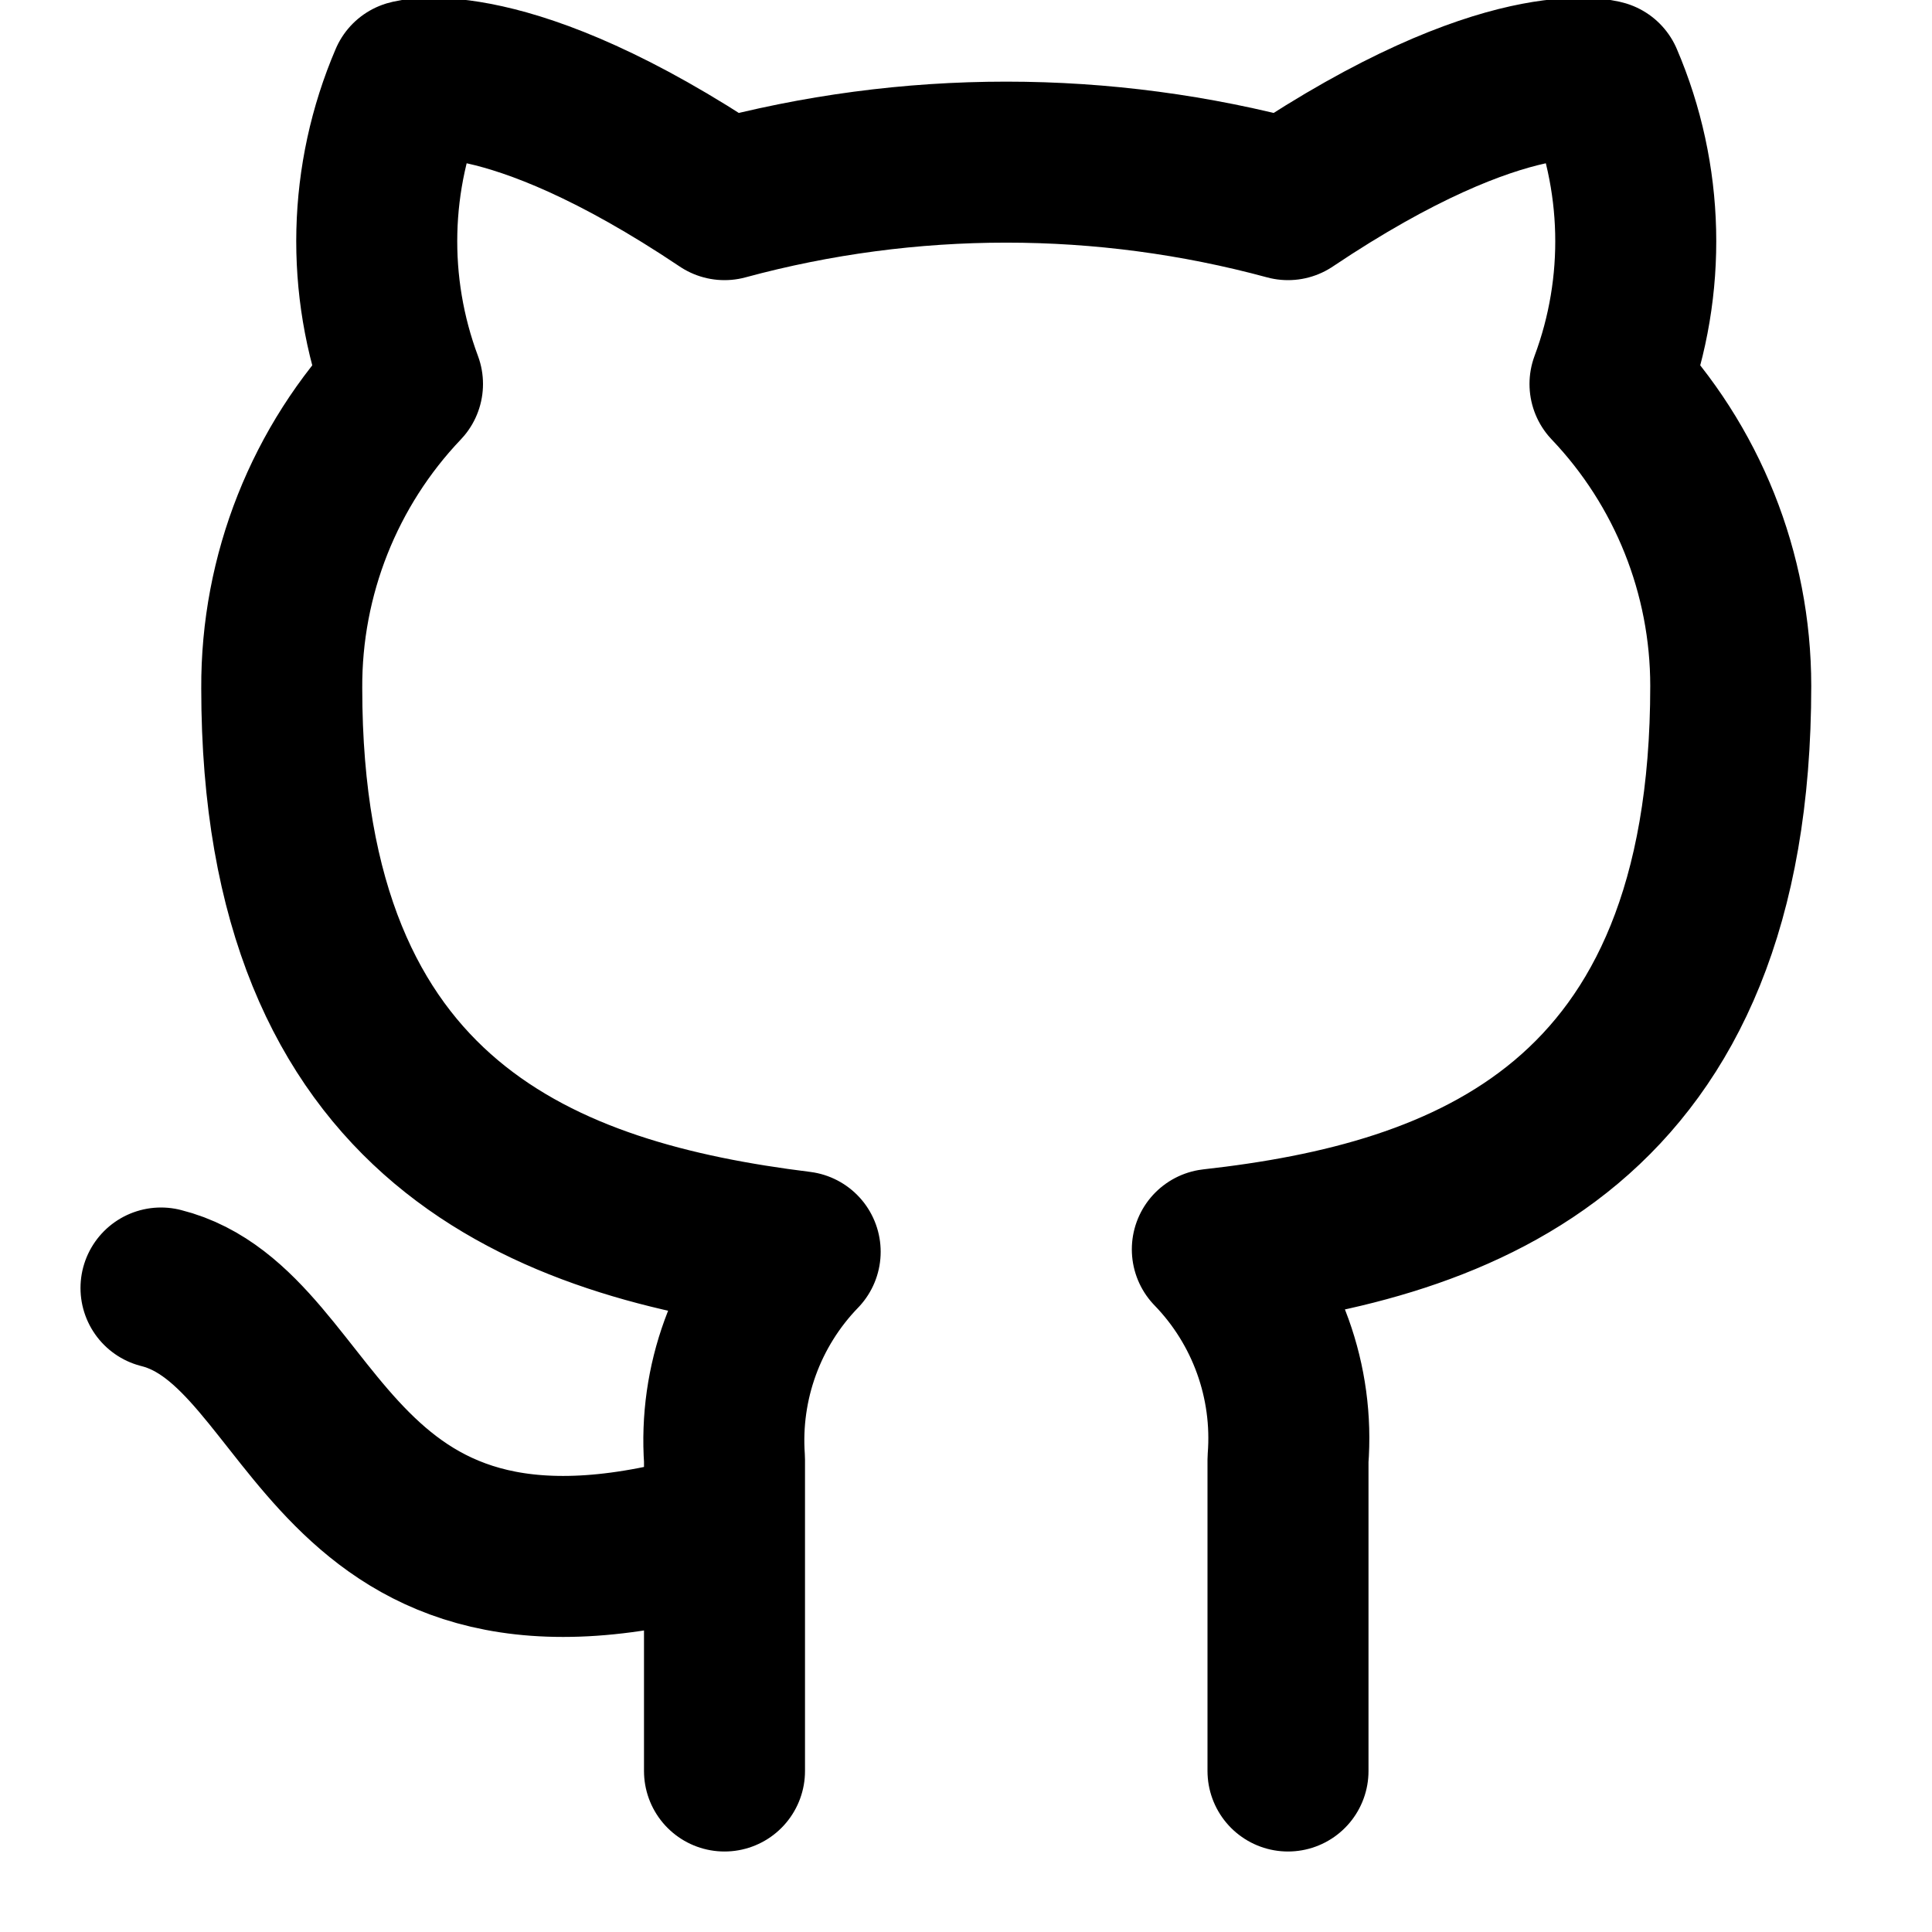
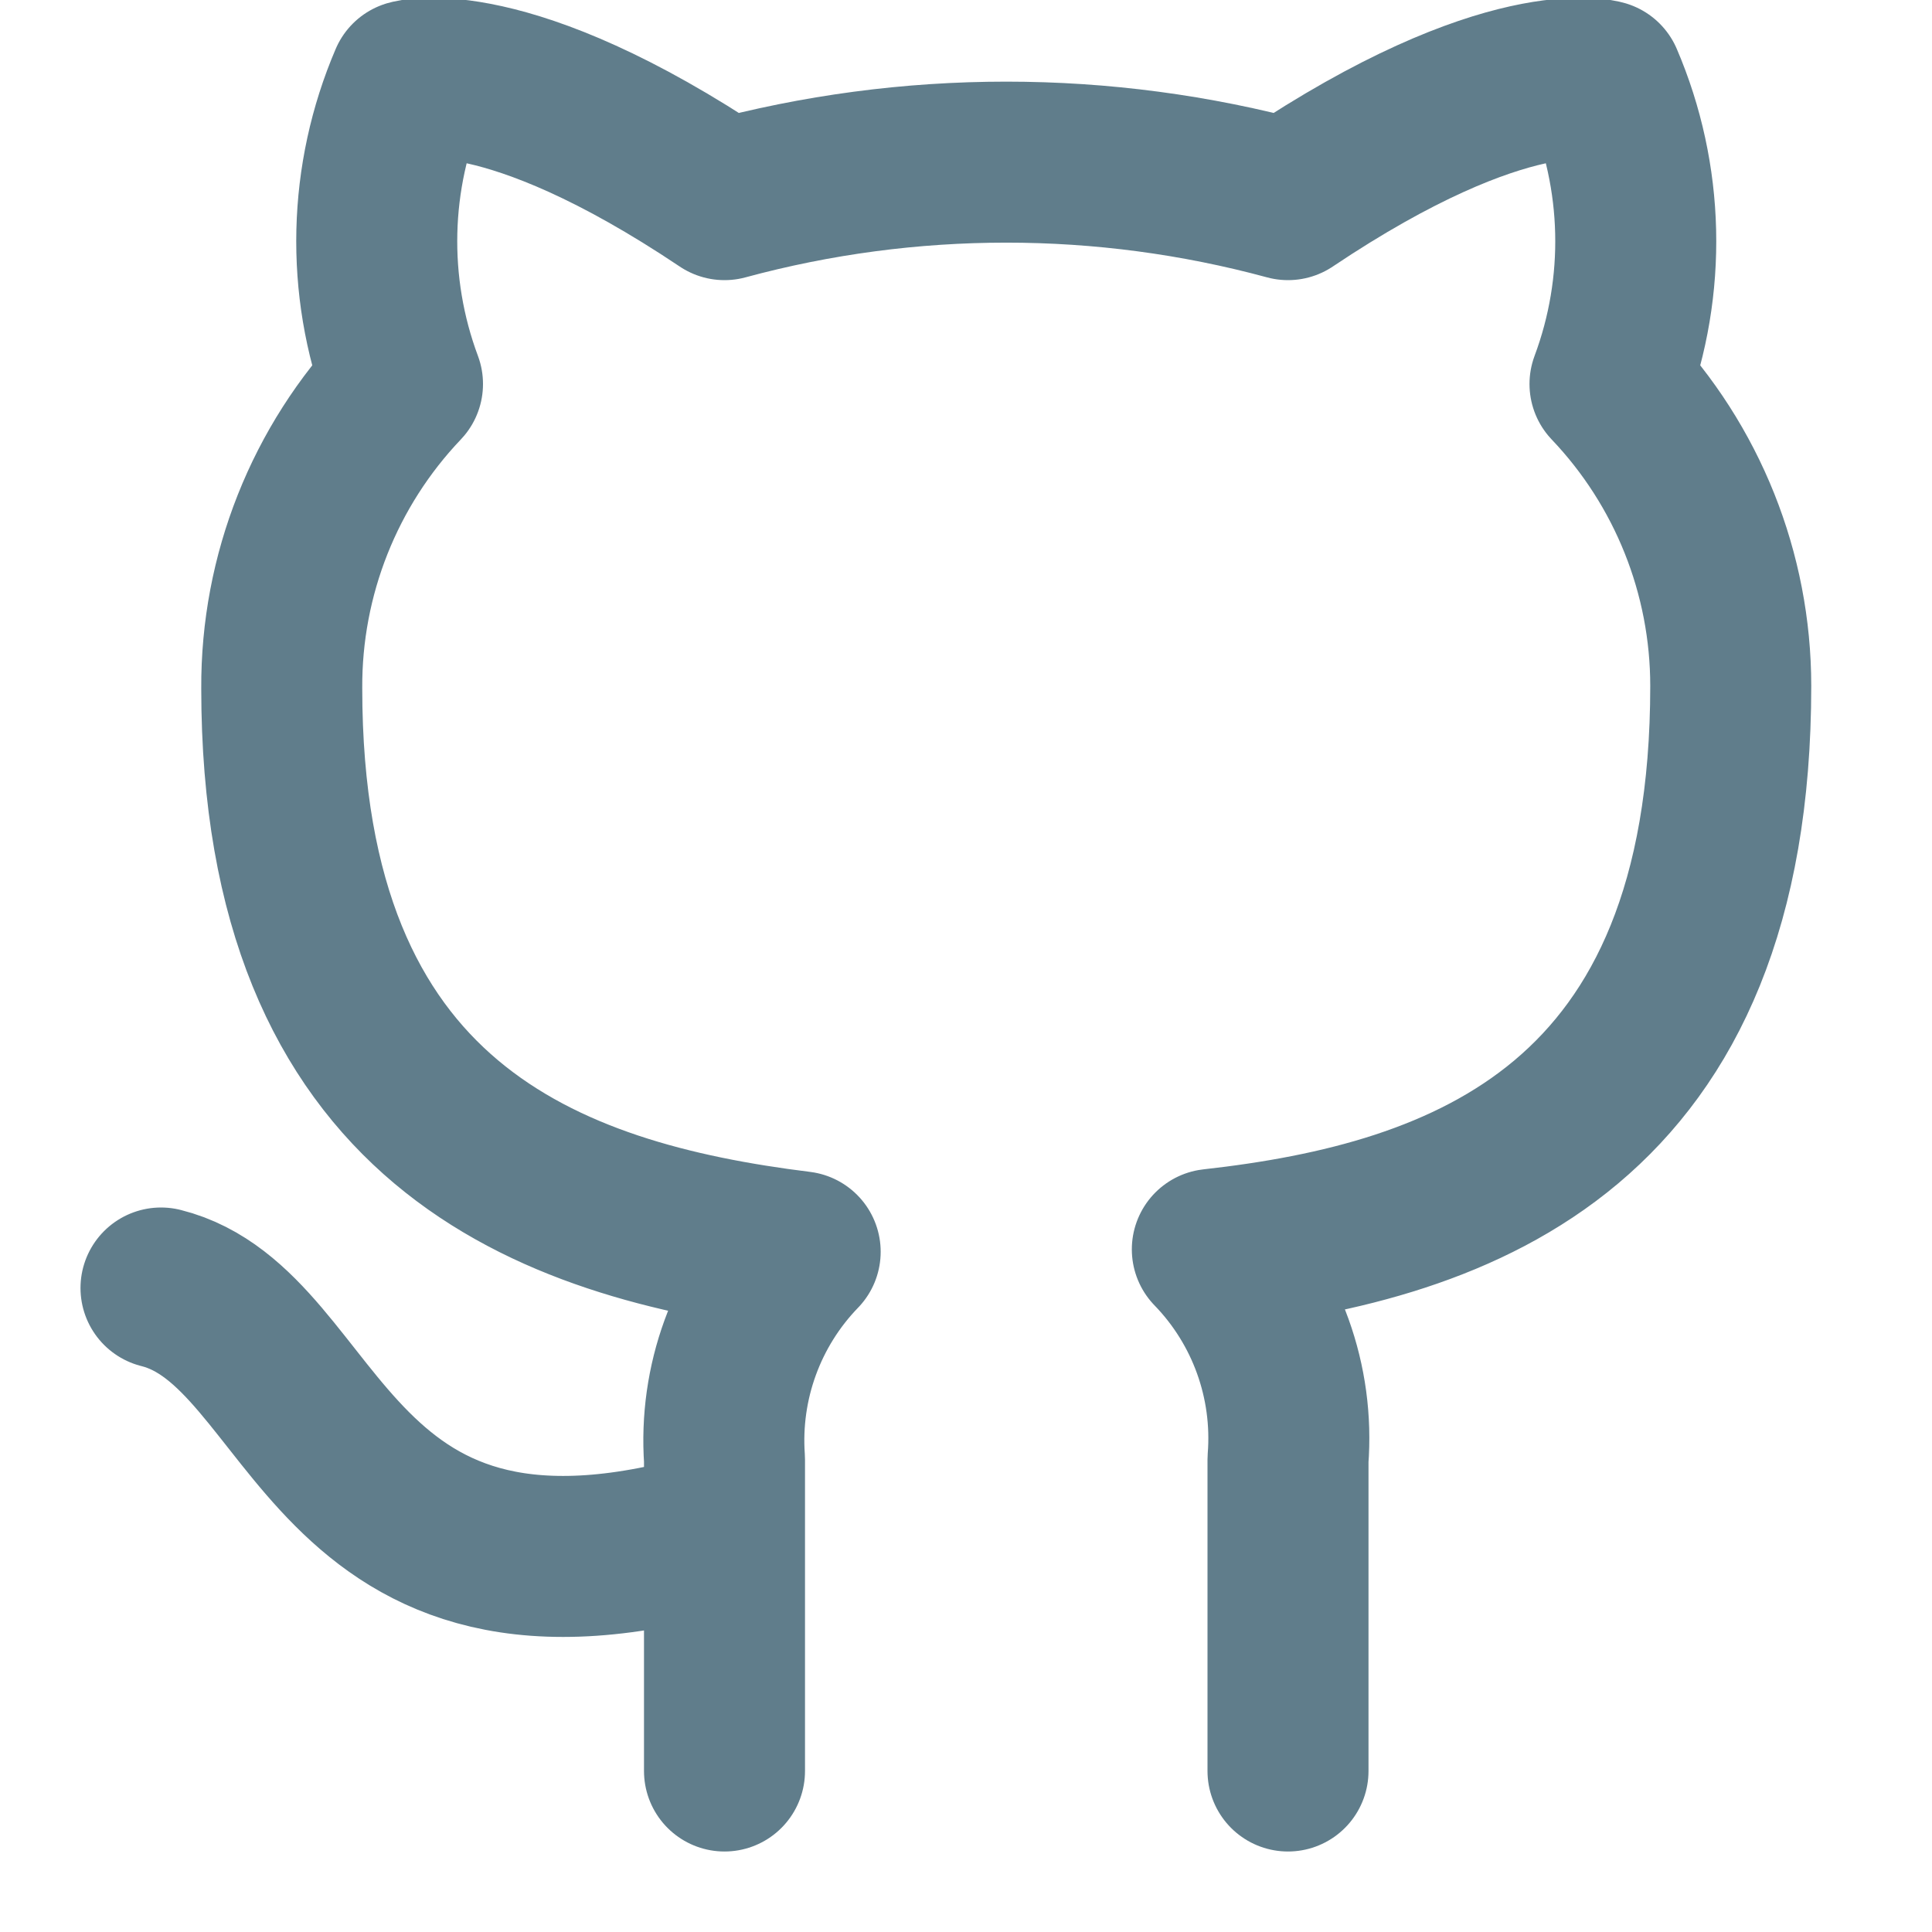
- <svg xmlns="http://www.w3.org/2000/svg" width="24" height="24" viewBox="0 0 24 24" fill="none" stroke="currentColor" stroke-width="2" stroke-linecap="round" stroke-linejoin="round" class="feather feather-github">
+ <svg xmlns="http://www.w3.org/2000/svg" width="24" height="24" viewBox="0 0 24 24" fill="none" stroke="#607D8B" stroke-width="2" stroke-linecap="round" stroke-linejoin="round" class="feather feather-github">
  <path d="M9 19c-5 1.5-5-2.5-7-3m14 6v-3.87a3.37 3.37 0 0 0-.94-2.61c3.14-.35 6.44-1.54 6.44-7A5.44 5.44 0 0 0 20 4.77 5.07 5.07 0 0 0 19.91 1S18.73.65 16 2.48a13.38 13.38 0 0 0-7 0C6.27.65 5.09 1 5.09 1A5.07 5.07 0 0 0 5 4.77a5.44 5.44 0 0 0-1.5 3.78c0 5.42 3.3 6.61 6.44 7A3.37 3.37 0 0 0 9 18.13V22" />
</svg>
